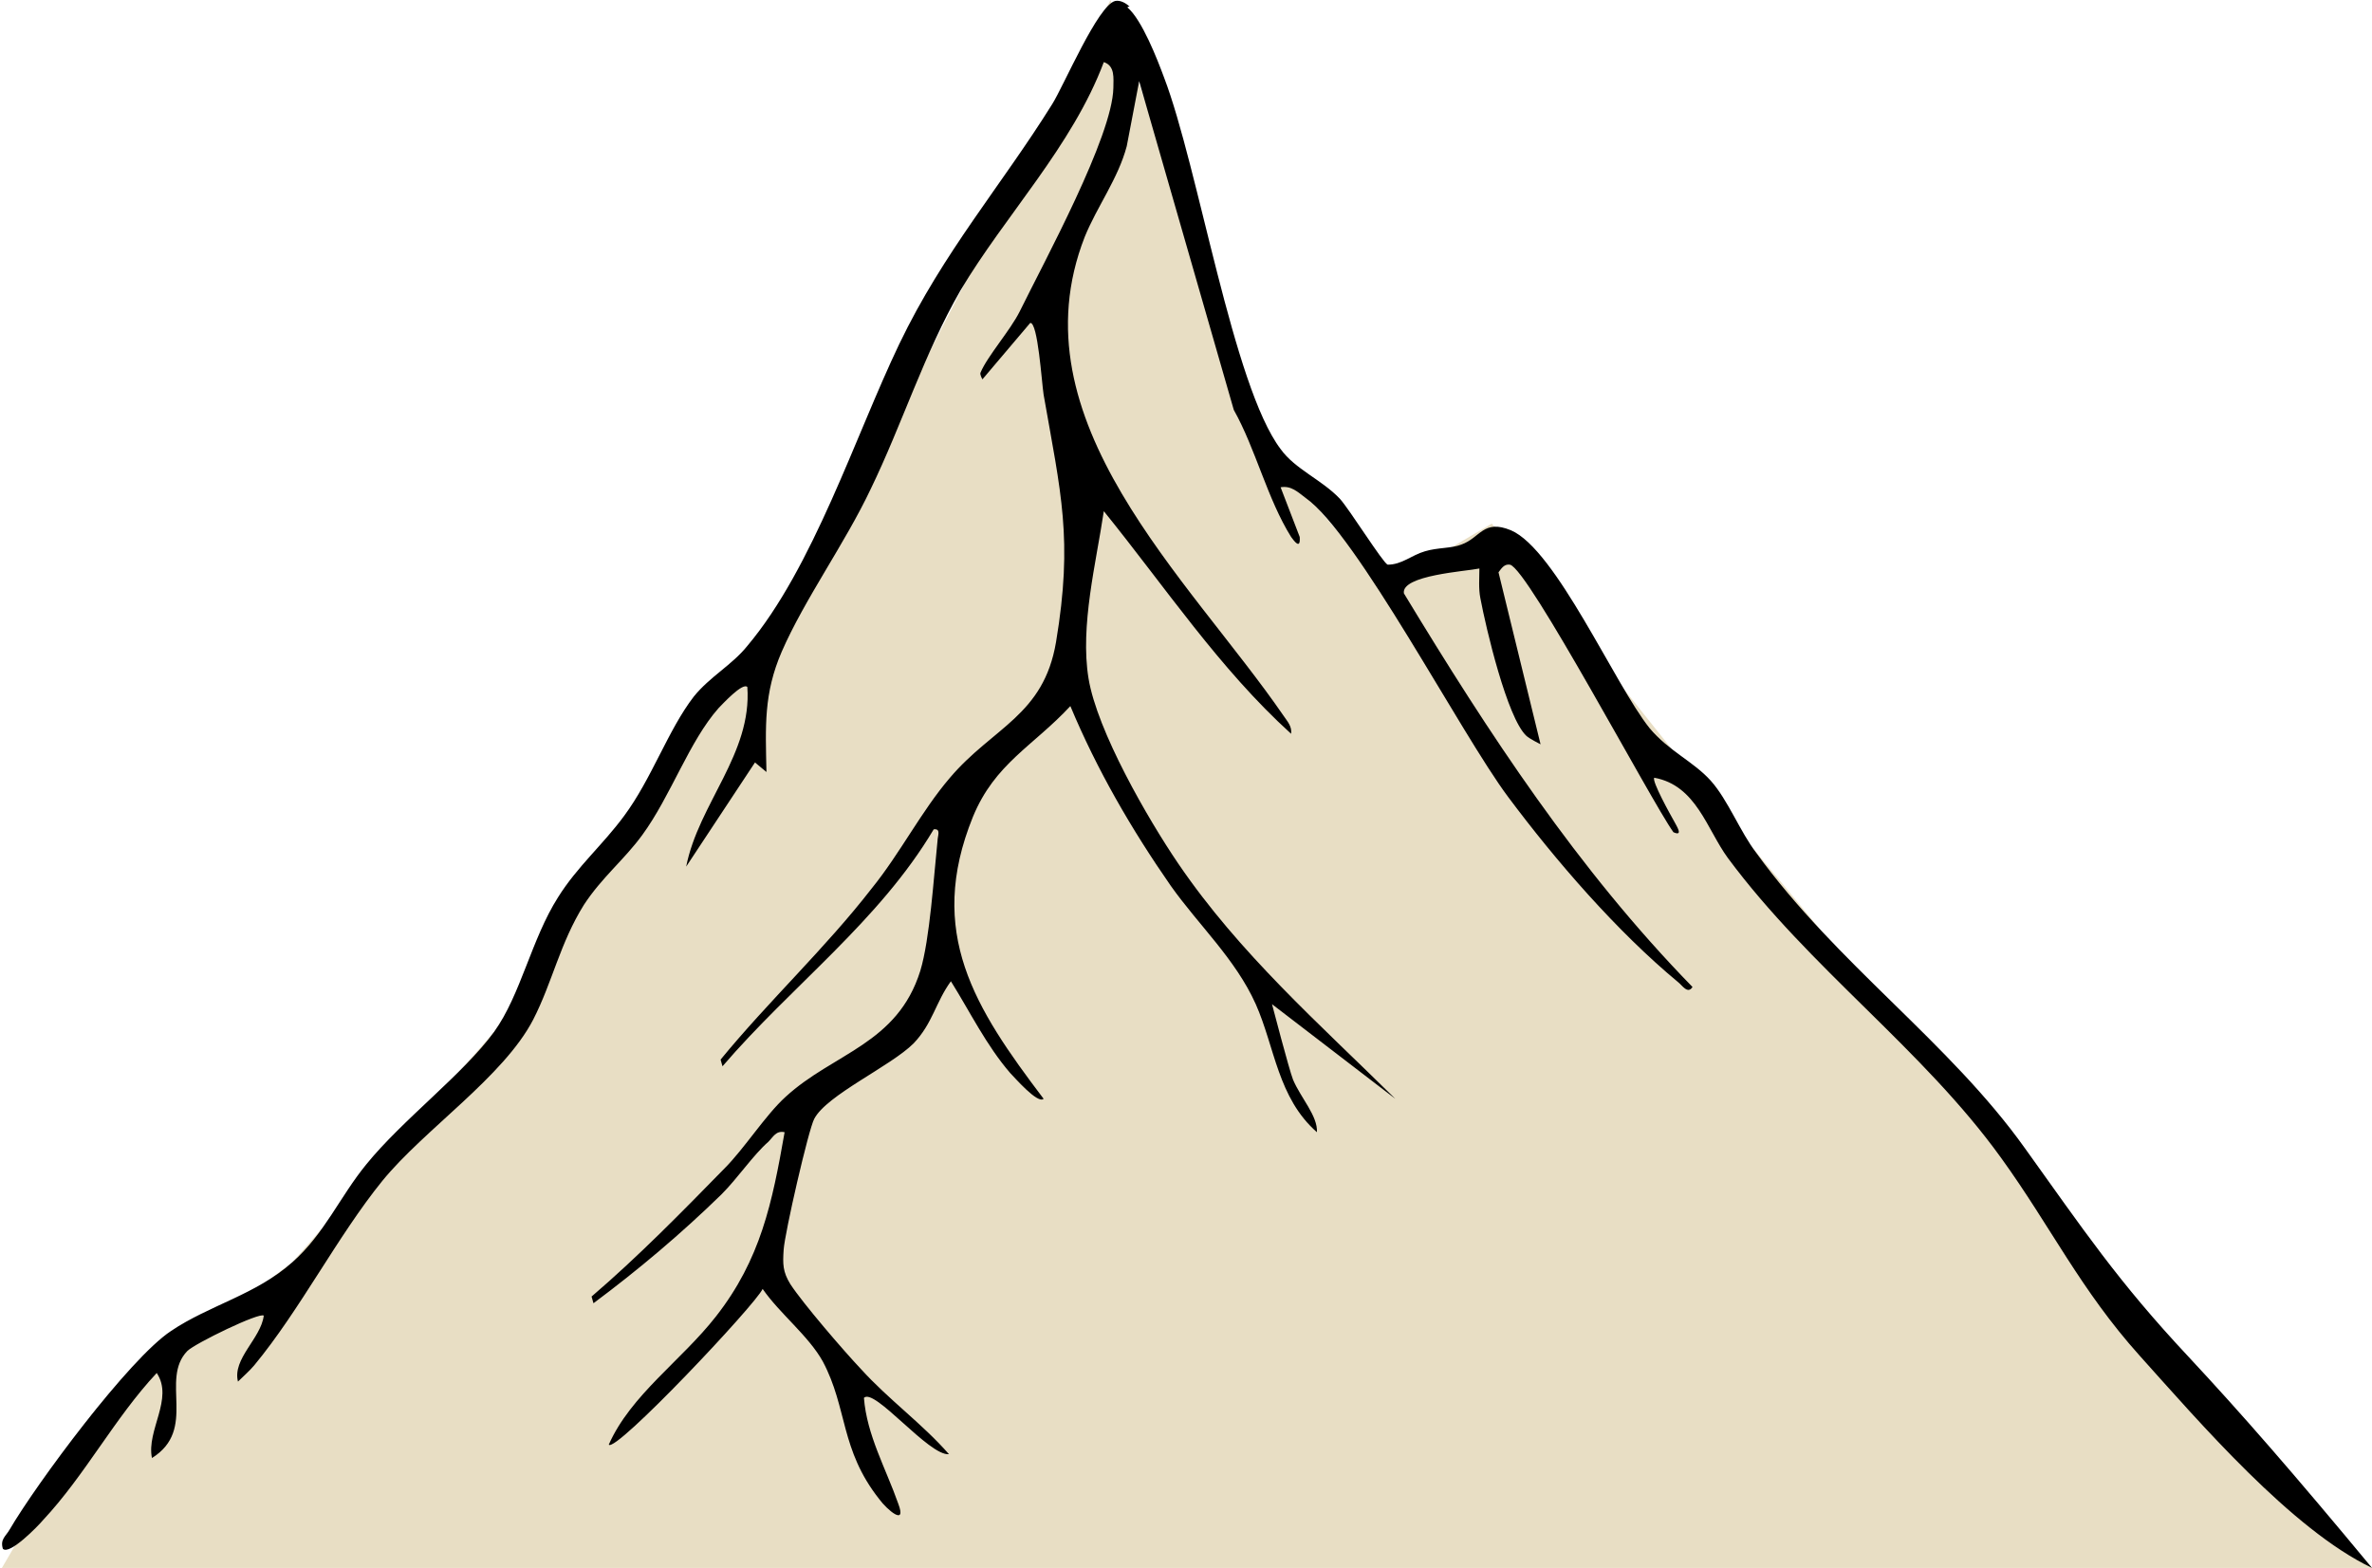
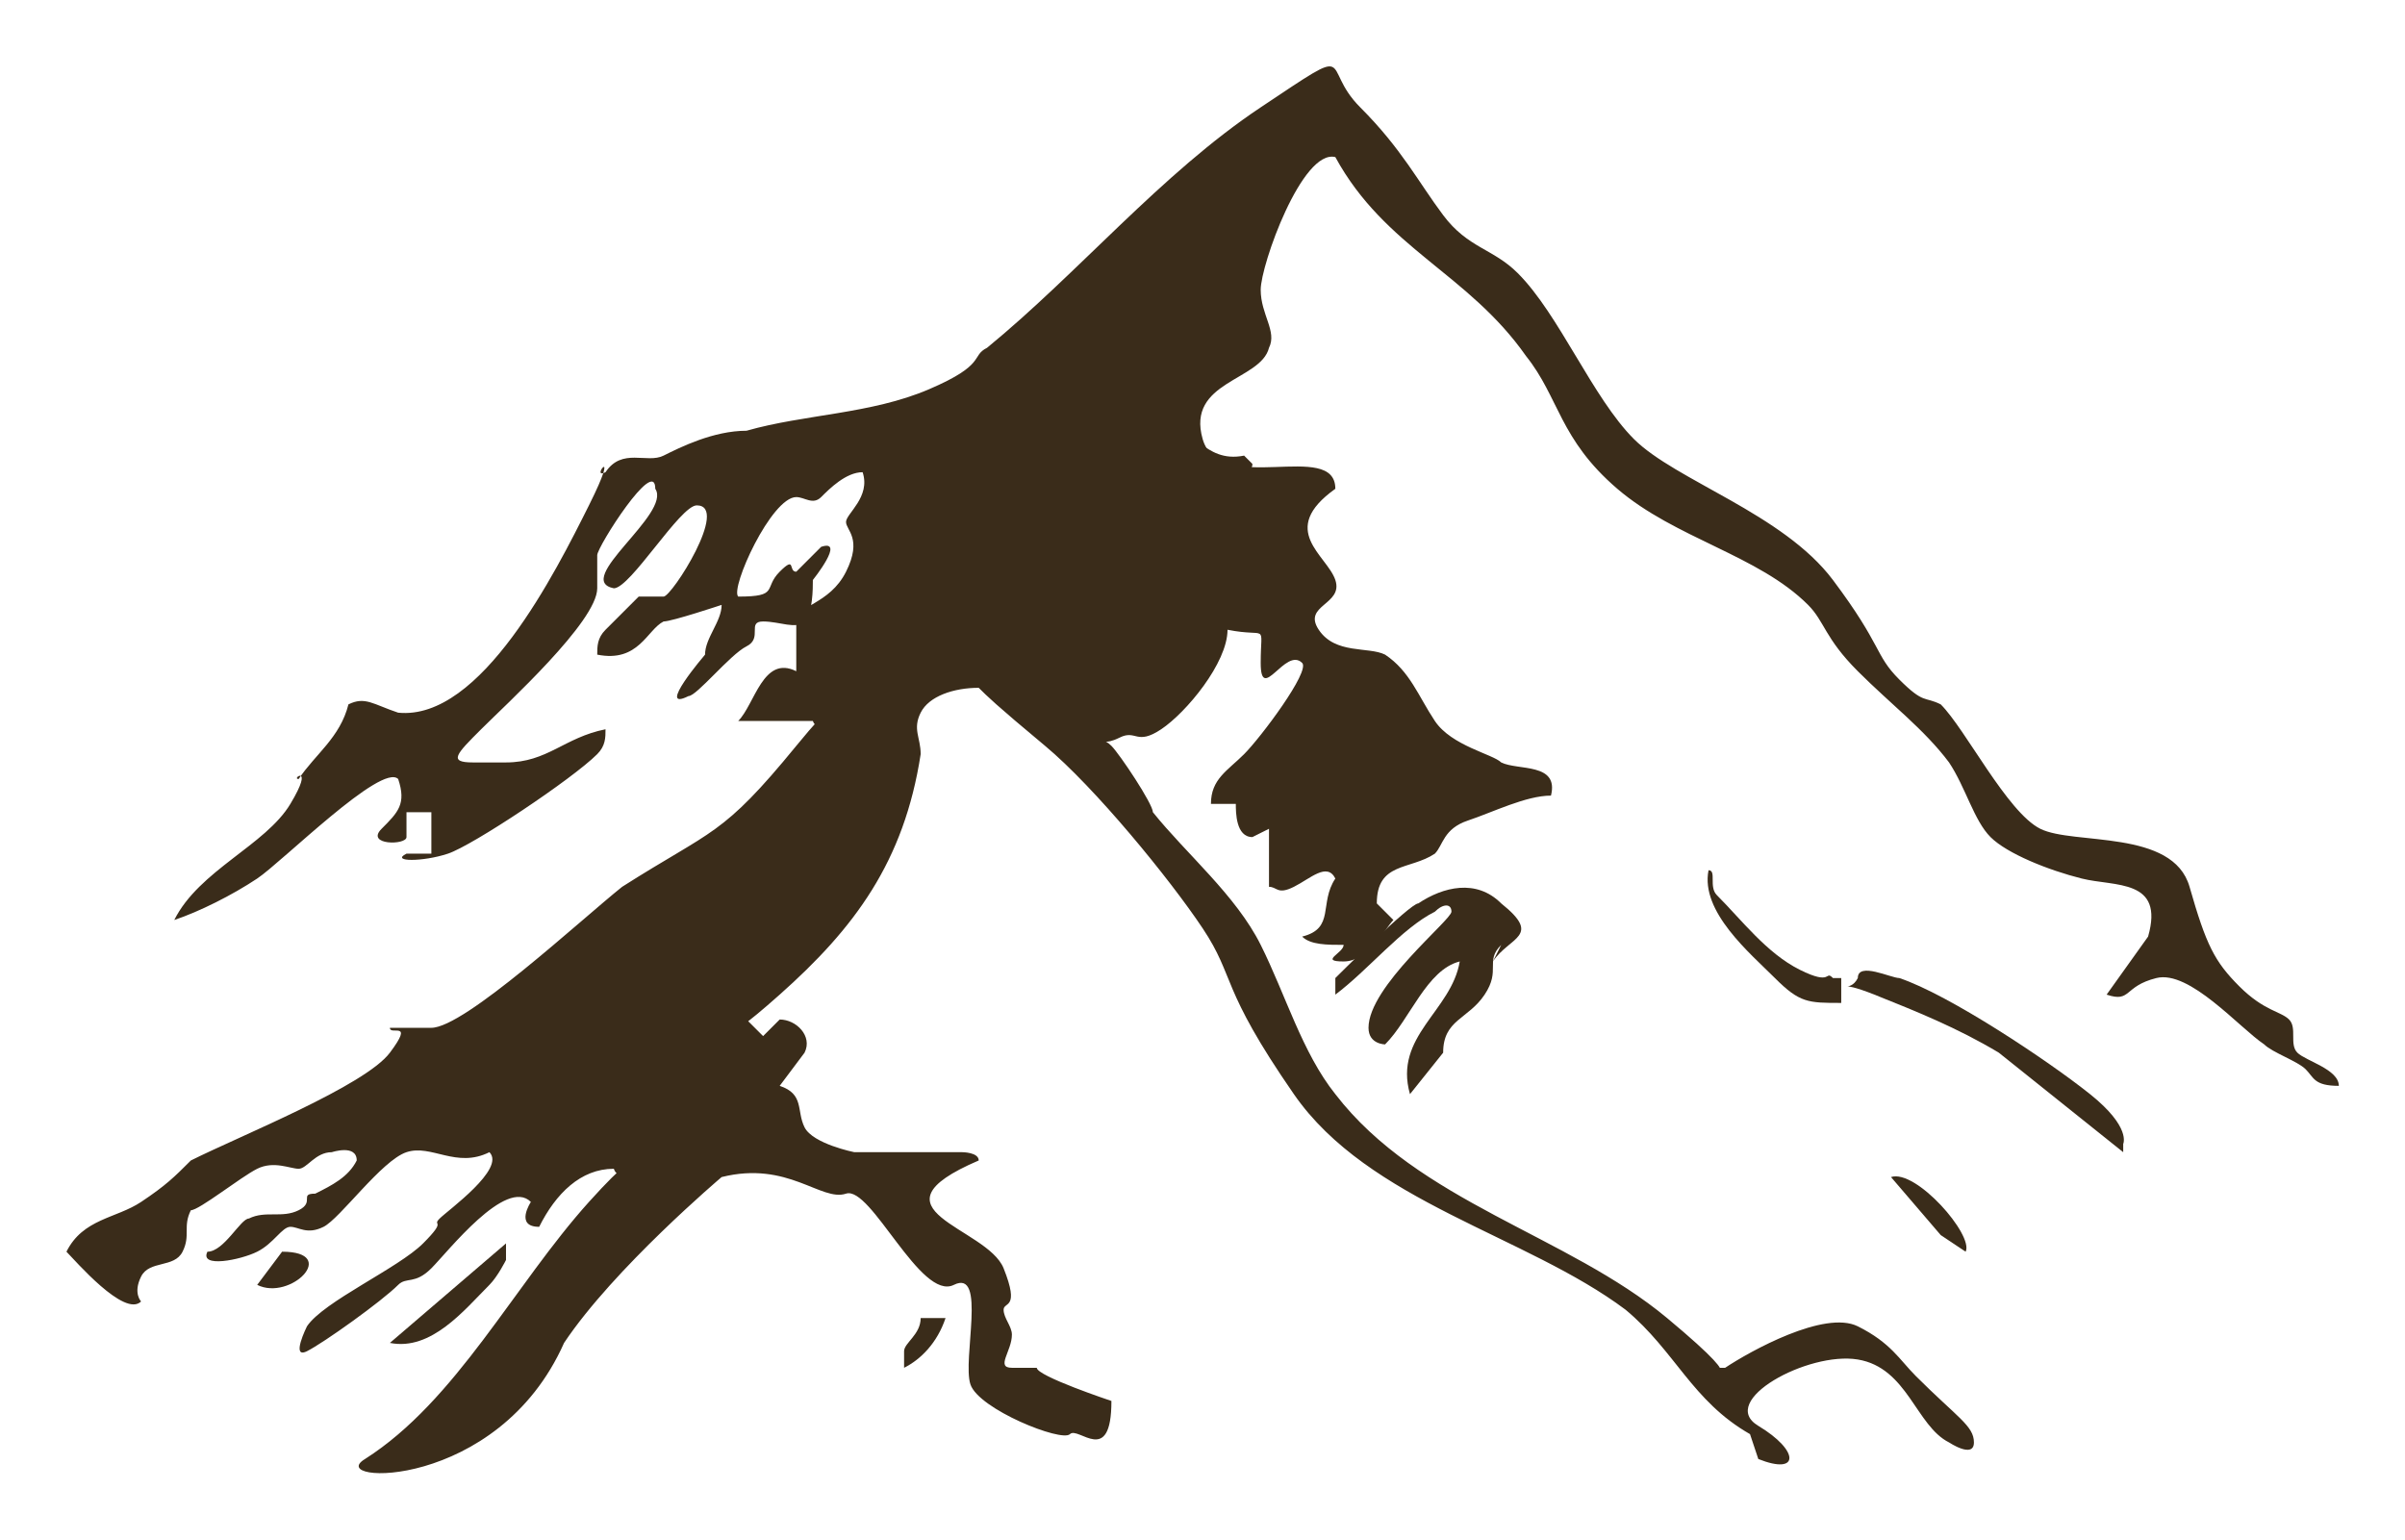
- <svg xmlns="http://www.w3.org/2000/svg" id="mountains" viewBox="0 0 24.82 16.41">
-   <defs>
-     <style>.cls-1{fill:#e8dec4;}</style>
-   </defs>
-   <g id="medium">
-     <polygon id="bg" class="cls-1" points=".02 16.41 .96 14.8 3.06 13.21 5.17 10.8 6.5 8.8 7.62 7.12 8.88 5.33 10.71 1.77 11.62 0 13.2 4.63 14.49 6.14 15.61 5.48 17.7 8.1 21.14 12.26 24.82 16.41 .02 16.41" />
-     <g id="mountain">
-       <path d="M11.8.08c.15.13.31.54.38.73.36.94.72,3.23,1.22,3.89.15.21.43.32.62.52.1.11.45.67.5.69.15,0,.25-.1.39-.14.13-.04.28-.03.38-.07.2-.07.23-.27.52-.15.47.2,1.09,1.62,1.45,2.07.2.24.46.35.64.55s.31.54.48.76c.84,1.16,2.02,1.98,2.81,3.09.61.85.97,1.39,1.71,2.18.55.59,1.1,1.22,1.92,2.21-.84-.4-1.81-1.53-2.43-2.22s-.93-1.35-1.45-2.07c-.82-1.14-2-1.98-2.86-3.14-.22-.3-.33-.76-.77-.84-.03.03.17.39.21.46.02.04.1.16-.01.11-.23-.32-1.52-2.76-1.71-2.8-.06-.01-.09.04-.12.08l.44,1.8s-.12-.06-.15-.09c-.2-.19-.42-1.12-.48-1.44-.02-.1-.01-.21-.01-.31-.14.03-.82.07-.79.26.89,1.47,1.82,2.89,3.02,4.12-.05.08-.11-.02-.15-.05-.64-.53-1.28-1.27-1.78-1.94s-1.58-2.75-2.12-3.13c-.08-.06-.15-.13-.26-.11l.2.52c.01.14-.06.04-.09,0-.25-.4-.37-.92-.6-1.33l-.99-3.44-.13.68c-.09.34-.31.63-.44.95-.75,1.92,1.09,3.57,2.08,5.01.04.06.09.11.08.19-.75-.68-1.32-1.54-1.96-2.33-.08.54-.25,1.2-.16,1.75s.62,1.47.94,1.94c.64.94,1.47,1.67,2.27,2.46l-1.29-.99s.18.69.22.79c.08.19.26.38.25.55-.41-.36-.44-.89-.64-1.34-.21-.47-.6-.83-.89-1.24-.41-.59-.77-1.21-1.05-1.88-.39.42-.79.6-1.02,1.16-.49,1.21.02,2,.74,2.95-.06.06-.31-.23-.35-.27-.25-.29-.42-.64-.62-.96-.16.22-.19.44-.39.65-.24.24-.91.54-1.04.79-.06.11-.31,1.2-.32,1.37-.01.15-.01.23.07.36.13.2.56.7.74.89.29.32.64.57.92.89-.21.02-.78-.7-.89-.59.03.39.23.74.36,1.11.09.24-.12.06-.2-.05-.41-.52-.33-.95-.59-1.44-.15-.27-.45-.5-.63-.76-.07.16-1.54,1.72-1.61,1.63.23-.52.76-.88,1.12-1.34.47-.6.59-1.19.72-1.93-.09-.02-.12.05-.17.1-.16.14-.32.38-.49.55-.42.41-.87.79-1.34,1.14l-.02-.07c.49-.42.94-.88,1.39-1.34.21-.21.43-.56.64-.75.5-.46,1.17-.55,1.41-1.32.1-.33.14-.98.18-1.36,0-.05.04-.13-.04-.12-.57.96-1.49,1.64-2.21,2.48l-.02-.07c.5-.61,1.1-1.17,1.58-1.79.3-.37.52-.81.82-1.16.45-.53.98-.65,1.11-1.42.18-1.08.05-1.56-.13-2.59-.02-.13-.06-.76-.14-.75l-.5.59s-.03-.05-.02-.07c.07-.17.31-.44.41-.64.26-.53.97-1.83.98-2.34,0-.1.02-.23-.1-.27-.33.88-1.03,1.6-1.5,2.39-.38.66-.61,1.4-.94,2.08-.27.57-.69,1.15-.93,1.7-.19.44-.17.78-.16,1.26l-.12-.1-.72,1.09c.13-.66.69-1.18.64-1.88-.05-.05-.26.18-.3.22-.31.35-.5.92-.8,1.33-.19.26-.42.44-.61.73-.25.4-.33.81-.53,1.2-.31.6-1.14,1.15-1.58,1.69-.47.58-.86,1.35-1.34,1.93-.05.06-.12.12-.17.17-.06-.24.24-.45.27-.69-.04-.04-.72.29-.8.37-.29.3.11.82-.37,1.12-.06-.29.23-.62.05-.89-.44.47-.75,1.07-1.19,1.54-.05.06-.35.37-.42.3-.03-.1.03-.13.07-.2.28-.48,1.25-1.79,1.69-2.08.4-.27.89-.38,1.27-.72.33-.29.5-.69.77-1.02.38-.47,1.02-.95,1.34-1.39.28-.39.39-.97.67-1.41.2-.32.47-.55.69-.85.29-.39.46-.9.73-1.25.17-.21.4-.33.56-.53.69-.82,1.13-2.2,1.59-3.16s1.07-1.66,1.6-2.51c.12-.19.48-1.04.66-1.08.05-.01.11.02.15.06h-.02Z" />
+ <svg xmlns="http://www.w3.org/2000/svg" viewBox="0 0 37.49 24">
+   <g fill="#3a2c1a">
+     <g transform="matrix(1.2928,0,0,1.2928,-84.806,-55.727)">
+       <g>
+         <path d="M78.7,47.1c.4,0,.4-.2.6-.4s.7-.4.7-.7-.4,0-.5.1-.9.9-.8,1Z" />
+         <path d="M78.2,48.9c.4-.2.7-.3.6-.8-.2.2-.3.4-.6.5v.4Z" />
+         <path d="M80.6,48.6c-.5.1-.6-.4-1-.3l-.4.7c.2,0,.3-.2.4-.2.2,0,.4,0,.7,0s.4,0,.4-.1Z" />
+         <path d="M74.3,49.2c.2,0,.8-.1.6-.5s-.7.1-.6.5Z" />
+         <path d="M76.8,49.2h.4c0,0,.1-.6.1-.6-.3.2-.5.2-.5.6Z" />
+         <path d="M78.8,49.2c-.4,0-.6.4-.9.6s-.5.2-.7.4c-.4-.3.3-.3,0-.6l-.5.4-.2-.4c-.4.3-.3.7-.3,1.1.5,0,.9-.1,1.4,0s.2.2.3.2c.2,0,1.2-.8.7-1h-.2c0,.1-.1,0-.1,0,0-.1.7-.6.5-.7Z" />
+         <path d="M80.2,49.6c0-.1-.1-.2-.3-.2-.2,0-1.1.9-.9,1.2.1.1.1,0,.2,0,.2-.2.7-.7.8-1h.1Z" />
+         <path d="M78.3,51.1c-.1.5.6.6.4,0h-.4Z" />
+         <path d="M75.2,53.2c-.3,0-.3.1-.4.2-.3.2-.3.3-.5.5s-.9.6-.2.4.6-.6,1-.5l.2-.5Z" />
+         <path d="M74.7,54.8h-.3c0,.4-1.2,1-.9,1.3.5-.2,1-.7,1.2-1.3Z" />
+         <path d="M72.1,56c-.2,0-.4.1-.5.3l.2.2c.3,0,.4-.1.3-.4Z" />
+         <path d="M74.8,56.2s-.3,0-.3-.1l-.4.4v.5c.3-.3.5,0,.8-.1,0,0,0-.5,0-.6Z" />
+         <path d="M73.7,57.5c-.4.1-.7.5-.9.9s-.3,0-.2.4c0,0,1.2-1.1,1-1.3Z" />
+         <path d="M76.5,59.6c.2-.1.4-.3.5-.6h-.3c0,.2-.2.3-.2.4s0,.1,0,.2" />
+         <path d="M83.7,54.5c-.2.2,0,.3-.2.6s-.5.3-.5.7l-.4.5c-.2-.7.5-1,.6-1.6-.4.1-.6.7-.9,1,0,0-.2,0-.2-.2,0-.5,1-1.3,1-1.4s-.1-.1-.2,0c-.4.2-.8.7-1.2,1,0,0,0-.2,0-.2,0,0,.9-.9,1-.9.3-.2.7-.3,1,0,.5.4.1.4-.1.7Z" />
+         <path d="M91.2,57l-1.5-1.2c-.5-.3-1-.5-1.5-.7s-.3,0-.2-.2c0-.2.4,0,.5,0,.6.2,1.8,1,2.3,1.4s.4.6.4.6Z" />
+         <path d="M87.8,54.9v.3c-.4,0-.5,0-.8-.3s-.9-.8-.8-1.3c.1,0,0,.2.1.3.3.3.6.7,1,.9s.3,0,.4.1Z" />
+         <path d="M71.5,58.6c-.3.3-.7.8-1.2.7l1.4-1.2v.2c0,0-.1.2-.2.3Z" />
+         <path d="M89.3,58.2l-.3-.2-.6-.7c.3-.1,1,.7.9.9Z" />
+         <path d="M68.7,58.6l.3-.4c.7,0,.1.6-.3.4Z" />
+         <path d="M86.7,60.4c-.7-.4-.9-1-1.5-1.5-1.2-.9-3.1-1.3-4-2.6s-.7-1.4-1.1-2-1.3-1.7-1.9-2.2-.7-.6-.8-.7c-.3,0-.6.1-.7.3s0,.3,0,.5c-.2,1.3-.8,2.1-1.7,2.9s-.3.1-.4.3l.2.2.2-.2c.2,0,.4.2.3.4l-.3.4c.3.1.2.3.3.5s.6.3.6.3h1.3s.2,0,.2.1c-1.4.6.1.8.3,1.3s0,.4,0,.5.1.2.1.3c0,.2-.2.4,0,.4h.3c0,.1.9.4.9.4,0,.8-.4.3-.5.4s-1.1-.3-1.2-.6.2-1.4-.2-1.2-1-1.2-1.3-1.1-.7-.4-1.5-.2c0,0-1.3,1.1-1.9,2-.8,1.8-2.9,1.7-2.4,1.4,1.1-.7,1.8-2.1,2.7-3.1s.4-.1.3-.4c-.4,0-.7.3-.9.7-.3,0-.1-.3-.1-.3-.3-.3-1,.6-1.2.8s-.3.1-.4.2c-.2.2-.9.7-1.1.8s0-.3,0-.3c.2-.3,1.1-.7,1.4-1s.1-.2.2-.3.8-.6.6-.8c-.4.2-.7-.1-1,0s-.8.8-1,.9-.3,0-.4,0-.2.2-.4.3-.7.2-.6,0c.2,0,.4-.4.5-.4.2-.1.4,0,.6-.1s0-.2.2-.2c.2-.1.4-.2.5-.4,0-.2-.3-.1-.3-.1-.2,0-.3.2-.4.2s-.3-.1-.5,0-.7.5-.8.5c-.1.2,0,.3-.1.5s-.4.1-.5.3,0,.3,0,.3c-.2.2-.8-.5-.9-.6.2-.4.6-.4.9-.6s.4-.3.6-.5c.6-.3,2.1-.9,2.4-1.3s0-.2,0-.3c0,0,.4,0,.5,0,.4,0,1.8-1.3,2.3-1.7,1.1-.7,1.2-.6,2.1-1.7s.3,0,.2-.3h-.9c.2-.2.3-.8.7-.6,0-.2,0-.4,0-.6s.4-.2.6-.6,0-.5,0-.6.3-.3.2-.6c-.2,0-.4.2-.5.3s-.2,0-.3,0c-.3,0-.8,1.1-.7,1.2.5,0,.3-.1.5-.3s.1,0,.2,0c0,0,.2-.2.3-.3.3-.1-.1.4-.1.4,0,.1,0,.4-.1.5s-.3,0-.5,0,0,.2-.2.3-.6.6-.7.6c-.4.2.2-.5.2-.5,0-.2.2-.4.2-.6,0,0-.6.2-.7.2-.2.1-.3.5-.8.4,0-.1,0-.2.1-.3s.3-.3.4-.4c.1,0,.2,0,.3,0s.8-1.1.4-1.1c-.2,0-.8,1-1,1-.5-.1.7-.9.5-1.2,0-.4-.7.7-.7.8s0,.3,0,.4c0,.4-1.1,1.4-1.4,1.7s-.4.4-.1.4.2,0,.4,0c.5,0,.7-.3,1.2-.4,0,.1,0,.2-.1.3-.3.3-1.5,1.1-1.8,1.2s-.7.1-.5,0h.3c0-.1,0-.5,0-.5h-.3c0,0,0,.3,0,.3,0,.1-.5.1-.3-.1s.3-.3.2-.6c-.2-.2-1.4,1-1.7,1.2s-.7.4-1,.5c.3-.6,1.1-.9,1.4-1.4s0-.3.1-.3c.2-.3.5-.5.6-.9.2-.1.3,0,.6.1,1,.1,1.9-1.7,2.3-2.5s0-.3.2-.4c.2-.3.5-.1.7-.2s.6-.3,1-.3c.7-.2,1.5-.2,2.2-.5s.5-.4.7-.5c1.1-.9,2.1-2.1,3.3-2.9s.7-.5,1.2,0,.7.9,1,1.3.6.4.9.7c.5.5.9,1.5,1.4,2s1.8.9,2.4,1.7.5.9.8,1.2.3.2.5.3c.3.3.8,1.3,1.2,1.5s1.6,0,1.8.7.3.9.6,1.2.5.3.6.4,0,.3.1.4.5.2.5.4c-.3,0-.3-.1-.4-.2s-.4-.2-.5-.3c-.3-.2-.9-.9-1.3-.8s-.3.3-.6.2l.5-.7c.2-.7-.4-.6-.8-.7s-.9-.3-1.1-.5-.3-.6-.5-.9c-.3-.4-.7-.7-1.1-1.1s-.4-.6-.6-.8c-.6-.6-1.6-.8-2.3-1.4s-.7-1.1-1.1-1.6c-.7-1-1.7-1.3-2.3-2.4-.4-.1-.9,1.3-.9,1.6s.2.5.1.7c-.1.4-1,.4-.8,1.1s1.6,0,1.6.6c-.7.5-.1.8,0,1.1s-.4.3-.2.6.6.2.8.3c.3.2.4.5.6.8s.7.4.8.5c.2.1.7,0,.6.4-.3,0-.7.2-1,.3s-.3.3-.4.4c-.3.2-.7.1-.7.6l.2.2c-.1.1-.3.5-.6.5s0-.1,0-.2c-.2,0-.4,0-.5-.1.4-.1.2-.4.4-.7-.1-.2-.3,0-.5.1s-.2,0-.3,0v-.7c0,0-.2.1-.2.1-.2,0-.2-.3-.2-.4h-.3c0-.3.2-.4.4-.6s.8-1,.7-1.1c-.2-.2-.5.5-.5,0s.1-.3-.4-.4c0,.4-.5,1-.8,1.2s-.3,0-.5.1-.2,0-.1.1.5.7.5.8c.4.5,1,1,1.3,1.6s.5,1.3.9,1.8c1,1.3,2.8,1.7,4,2.7s.3.5.6.6h.1c.3-.2,1.2-.7,1.6-.5s.5.4.7.6c.5.5.7.6.7.8s-.3,0-.3,0c-.4-.2-.5-.9-1.1-1s-1.7.5-1.2.8.5.6,0,.4Z" />
+       </g>
    </g>
  </g>
</svg>
